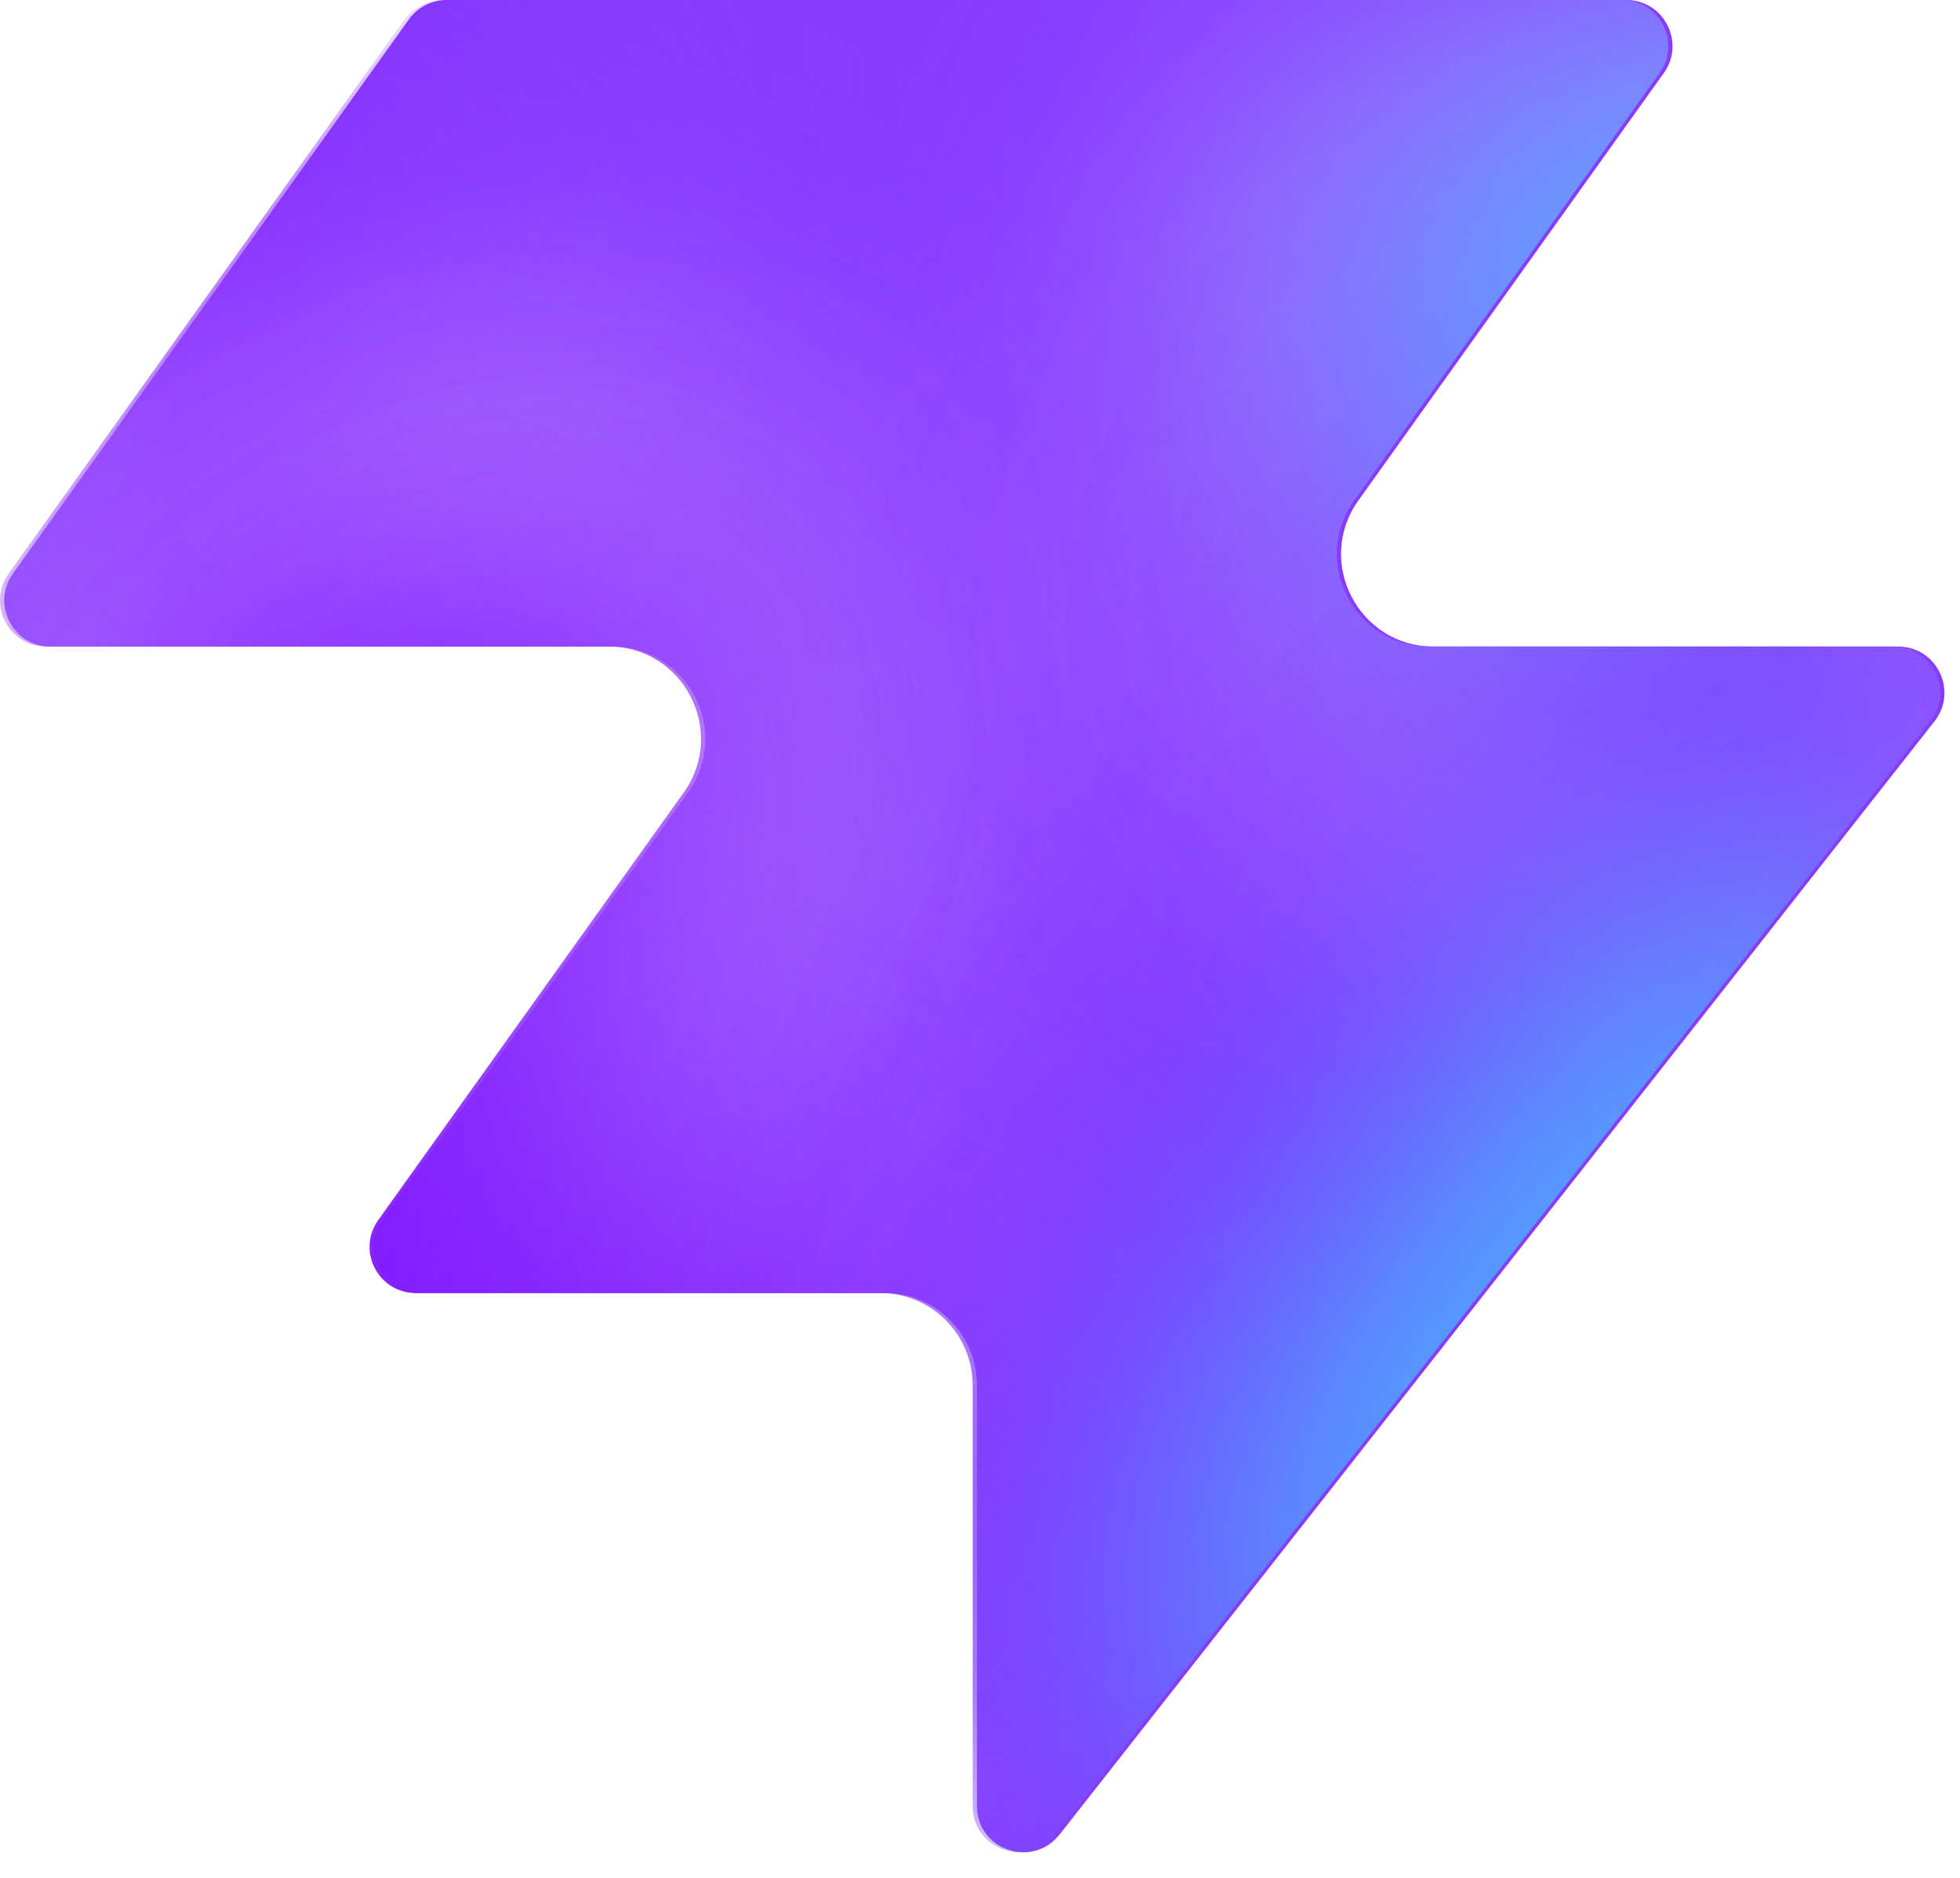
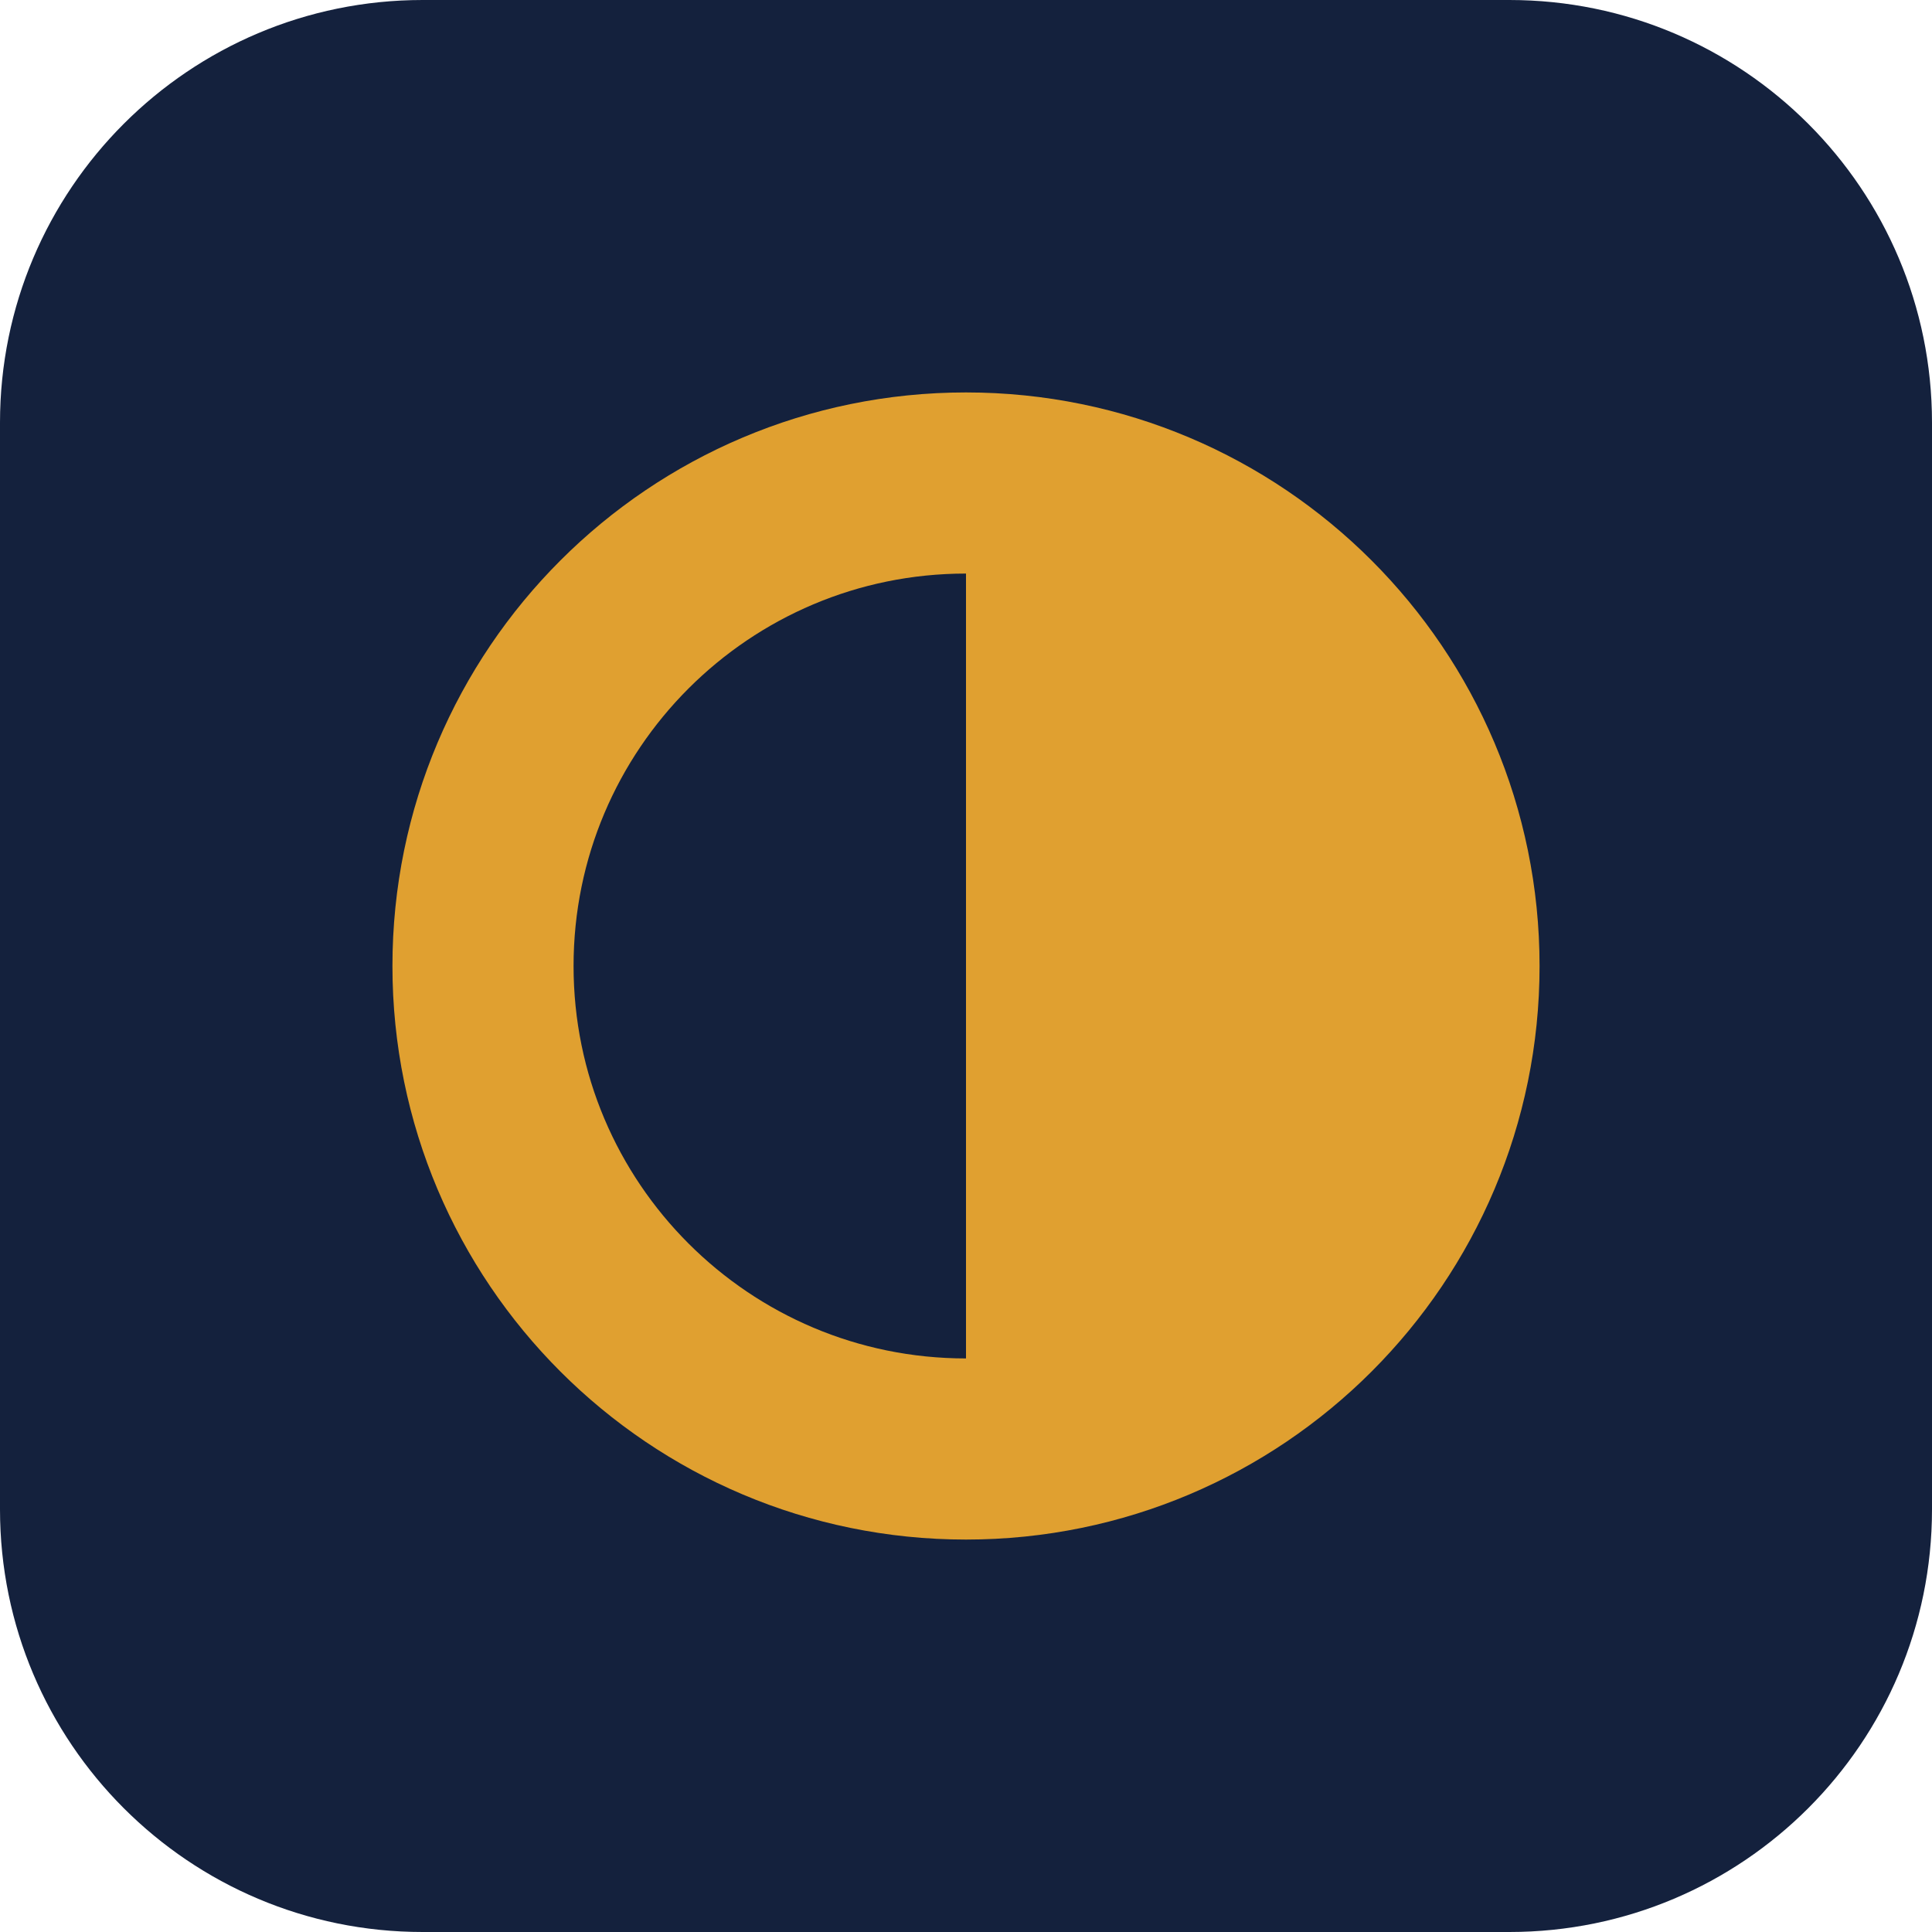
- <svg xmlns="http://www.w3.org/2000/svg" width="48" height="46" fill="none" viewBox="0 0 48 46">
-   <path fill="#863bff" d="M25.946 44.938c-.664.845-2.021.375-2.021-.698V33.937a2.26 2.26 0 0 0-2.262-2.262H10.287c-.92 0-1.456-1.04-.92-1.788l7.48-10.471c1.07-1.497 0-3.578-1.842-3.578H1.237c-.92 0-1.456-1.04-.92-1.788L10.013.474c.214-.297.556-.474.92-.474h28.894c.92 0 1.456 1.04.92 1.788l-7.48 10.471c-1.07 1.498 0 3.579 1.842 3.579h11.377c.943 0 1.473 1.088.89 1.83L25.947 44.94z" style="fill:#863bff;fill:color(display-p3 .525 .23 1);fill-opacity:1" />
-   <mask id="a" width="48" height="46" x="0" y="0" maskUnits="userSpaceOnUse" style="mask-type:alpha">
-     <path fill="#000" d="M25.842 44.938c-.664.844-2.021.375-2.021-.698V33.937a2.26 2.26 0 0 0-2.262-2.262H10.183c-.92 0-1.456-1.04-.92-1.788l7.48-10.471c1.07-1.498 0-3.579-1.842-3.579H1.133c-.92 0-1.456-1.04-.92-1.787L9.91.473c.214-.297.556-.474.92-.474h28.894c.92 0 1.456 1.04.92 1.788l-7.48 10.471c-1.07 1.498 0 3.578 1.842 3.578h11.377c.943 0 1.473 1.088.89 1.832L25.843 44.94z" style="fill:#000;fill-opacity:1" />
-   </mask>
-   <g mask="url(#a)">
-     <g filter="url(#b)">
-       <ellipse cx="5.508" cy="14.704" fill="#ede6ff" rx="5.508" ry="14.704" style="fill:#ede6ff;fill:color(display-p3 .927 .903 1);fill-opacity:1" transform="matrix(.00324 1 1 -.00324 -4.47 31.516)" />
-     </g>
-     <g filter="url(#c)">
-       <ellipse cx="10.399" cy="29.851" fill="#ede6ff" rx="10.399" ry="29.851" style="fill:#ede6ff;fill:color(display-p3 .927 .903 1);fill-opacity:1" transform="matrix(.00324 1 1 -.00324 -39.328 7.883)" />
-     </g>
-     <g filter="url(#d)">
-       <ellipse cx="5.508" cy="30.487" fill="#7e14ff" rx="5.508" ry="30.487" style="fill:#7e14ff;fill:color(display-p3 .492 .077 1);fill-opacity:1" transform="rotate(89.814 -25.913 -14.639)scale(1 -1)" />
-     </g>
-     <g filter="url(#e)">
-       <ellipse cx="5.508" cy="30.599" fill="#7e14ff" rx="5.508" ry="30.599" style="fill:#7e14ff;fill:color(display-p3 .492 .077 1);fill-opacity:1" transform="rotate(89.814 -32.644 -3.334)scale(1 -1)" />
-     </g>
-     <g filter="url(#f)">
-       <ellipse cx="5.508" cy="30.599" fill="#7e14ff" rx="5.508" ry="30.599" style="fill:#7e14ff;fill:color(display-p3 .492 .077 1);fill-opacity:1" transform="matrix(.00324 1 1 -.00324 -34.34 30.47)" />
-     </g>
-     <g filter="url(#g)">
-       <ellipse cx="14.072" cy="22.078" fill="#ede6ff" rx="14.072" ry="22.078" style="fill:#ede6ff;fill:color(display-p3 .927 .903 1);fill-opacity:1" transform="rotate(93.35 24.506 48.493)scale(-1 1)" />
-     </g>
-     <g filter="url(#h)">
-       <ellipse cx="3.47" cy="21.501" fill="#7e14ff" rx="3.47" ry="21.501" style="fill:#7e14ff;fill:color(display-p3 .492 .077 1);fill-opacity:1" transform="rotate(89.009 28.708 47.59)scale(-1 1)" />
-     </g>
-     <g filter="url(#i)">
-       <ellipse cx="3.47" cy="21.501" fill="#7e14ff" rx="3.47" ry="21.501" style="fill:#7e14ff;fill:color(display-p3 .492 .077 1);fill-opacity:1" transform="rotate(89.009 28.708 47.59)scale(-1 1)" />
-     </g>
-     <g filter="url(#j)">
-       <ellipse cx=".387" cy="8.972" fill="#7e14ff" rx="4.407" ry="29.108" style="fill:#7e14ff;fill:color(display-p3 .492 .077 1);fill-opacity:1" transform="rotate(39.51 .387 8.972)" />
-     </g>
-     <g filter="url(#k)">
-       <ellipse cx="47.523" cy="-6.092" fill="#7e14ff" rx="4.407" ry="29.108" style="fill:#7e14ff;fill:color(display-p3 .492 .077 1);fill-opacity:1" transform="rotate(37.892 47.523 -6.092)" />
-     </g>
-     <g filter="url(#l)">
-       <ellipse cx="41.412" cy="6.333" fill="#47bfff" rx="5.971" ry="9.665" style="fill:#47bfff;fill:color(display-p3 .28 .748 1);fill-opacity:1" transform="rotate(37.892 41.412 6.333)" />
-     </g>
-     <g filter="url(#m)">
-       <ellipse cx="-1.879" cy="38.332" fill="#7e14ff" rx="4.407" ry="29.108" style="fill:#7e14ff;fill:color(display-p3 .492 .077 1);fill-opacity:1" transform="rotate(37.892 -1.88 38.332)" />
-     </g>
-     <g filter="url(#n)">
-       <ellipse cx="-1.879" cy="38.332" fill="#7e14ff" rx="4.407" ry="29.108" style="fill:#7e14ff;fill:color(display-p3 .492 .077 1);fill-opacity:1" transform="rotate(37.892 -1.88 38.332)" />
-     </g>
-     <g filter="url(#o)">
-       <ellipse cx="35.651" cy="29.907" fill="#7e14ff" rx="4.407" ry="29.108" style="fill:#7e14ff;fill:color(display-p3 .492 .077 1);fill-opacity:1" transform="rotate(37.892 35.651 29.907)" />
-     </g>
-     <g filter="url(#p)">
-       <ellipse cx="38.418" cy="32.4" fill="#47bfff" rx="5.971" ry="15.297" style="fill:#47bfff;fill:color(display-p3 .28 .748 1);fill-opacity:1" transform="rotate(37.892 38.418 32.4)" />
-     </g>
-   </g>
-   <defs>
-     <filter id="b" width="60.045" height="41.654" x="-19.77" y="16.149" color-interpolation-filters="sRGB" filterUnits="userSpaceOnUse">
-       <feFlood flood-opacity="0" result="BackgroundImageFix" />
-       <feBlend in="SourceGraphic" in2="BackgroundImageFix" result="shape" />
-       <feGaussianBlur result="effect1_foregroundBlur_2002_17158" stdDeviation="7.659" />
-     </filter>
-     <filter id="c" width="90.34" height="51.437" x="-54.613" y="-7.533" color-interpolation-filters="sRGB" filterUnits="userSpaceOnUse">
-       <feFlood flood-opacity="0" result="BackgroundImageFix" />
-       <feBlend in="SourceGraphic" in2="BackgroundImageFix" result="shape" />
-       <feGaussianBlur result="effect1_foregroundBlur_2002_17158" stdDeviation="7.659" />
-     </filter>
-     <filter id="d" width="79.355" height="29.4" x="-49.64" y="2.03" color-interpolation-filters="sRGB" filterUnits="userSpaceOnUse">
-       <feFlood flood-opacity="0" result="BackgroundImageFix" />
-       <feBlend in="SourceGraphic" in2="BackgroundImageFix" result="shape" />
-       <feGaussianBlur result="effect1_foregroundBlur_2002_17158" stdDeviation="4.596" />
-     </filter>
-     <filter id="e" width="79.579" height="29.4" x="-45.045" y="20.029" color-interpolation-filters="sRGB" filterUnits="userSpaceOnUse">
-       <feFlood flood-opacity="0" result="BackgroundImageFix" />
-       <feBlend in="SourceGraphic" in2="BackgroundImageFix" result="shape" />
-       <feGaussianBlur result="effect1_foregroundBlur_2002_17158" stdDeviation="4.596" />
-     </filter>
-     <filter id="f" width="79.579" height="29.4" x="-43.513" y="21.178" color-interpolation-filters="sRGB" filterUnits="userSpaceOnUse">
-       <feFlood flood-opacity="0" result="BackgroundImageFix" />
-       <feBlend in="SourceGraphic" in2="BackgroundImageFix" result="shape" />
-       <feGaussianBlur result="effect1_foregroundBlur_2002_17158" stdDeviation="4.596" />
-     </filter>
-     <filter id="g" width="74.749" height="58.852" x="15.756" y="-17.901" color-interpolation-filters="sRGB" filterUnits="userSpaceOnUse">
-       <feFlood flood-opacity="0" result="BackgroundImageFix" />
-       <feBlend in="SourceGraphic" in2="BackgroundImageFix" result="shape" />
-       <feGaussianBlur result="effect1_foregroundBlur_2002_17158" stdDeviation="7.659" />
-     </filter>
-     <filter id="h" width="61.377" height="25.362" x="23.548" y="2.284" color-interpolation-filters="sRGB" filterUnits="userSpaceOnUse">
-       <feFlood flood-opacity="0" result="BackgroundImageFix" />
-       <feBlend in="SourceGraphic" in2="BackgroundImageFix" result="shape" />
-       <feGaussianBlur result="effect1_foregroundBlur_2002_17158" stdDeviation="4.596" />
-     </filter>
-     <filter id="i" width="61.377" height="25.362" x="23.548" y="2.284" color-interpolation-filters="sRGB" filterUnits="userSpaceOnUse">
-       <feFlood flood-opacity="0" result="BackgroundImageFix" />
-       <feBlend in="SourceGraphic" in2="BackgroundImageFix" result="shape" />
-       <feGaussianBlur result="effect1_foregroundBlur_2002_17158" stdDeviation="4.596" />
-     </filter>
-     <filter id="j" width="56.045" height="63.649" x="-27.636" y="-22.853" color-interpolation-filters="sRGB" filterUnits="userSpaceOnUse">
-       <feFlood flood-opacity="0" result="BackgroundImageFix" />
-       <feBlend in="SourceGraphic" in2="BackgroundImageFix" result="shape" />
-       <feGaussianBlur result="effect1_foregroundBlur_2002_17158" stdDeviation="4.596" />
-     </filter>
-     <filter id="k" width="54.814" height="64.646" x="20.116" y="-38.415" color-interpolation-filters="sRGB" filterUnits="userSpaceOnUse">
-       <feFlood flood-opacity="0" result="BackgroundImageFix" />
-       <feBlend in="SourceGraphic" in2="BackgroundImageFix" result="shape" />
-       <feGaussianBlur result="effect1_foregroundBlur_2002_17158" stdDeviation="4.596" />
-     </filter>
-     <filter id="l" width="33.541" height="35.313" x="24.641" y="-11.323" color-interpolation-filters="sRGB" filterUnits="userSpaceOnUse">
-       <feFlood flood-opacity="0" result="BackgroundImageFix" />
-       <feBlend in="SourceGraphic" in2="BackgroundImageFix" result="shape" />
-       <feGaussianBlur result="effect1_foregroundBlur_2002_17158" stdDeviation="4.596" />
-     </filter>
-     <filter id="m" width="54.814" height="64.646" x="-29.286" y="6.009" color-interpolation-filters="sRGB" filterUnits="userSpaceOnUse">
-       <feFlood flood-opacity="0" result="BackgroundImageFix" />
-       <feBlend in="SourceGraphic" in2="BackgroundImageFix" result="shape" />
-       <feGaussianBlur result="effect1_foregroundBlur_2002_17158" stdDeviation="4.596" />
-     </filter>
-     <filter id="n" width="54.814" height="64.646" x="-29.286" y="6.009" color-interpolation-filters="sRGB" filterUnits="userSpaceOnUse">
-       <feFlood flood-opacity="0" result="BackgroundImageFix" />
-       <feBlend in="SourceGraphic" in2="BackgroundImageFix" result="shape" />
-       <feGaussianBlur result="effect1_foregroundBlur_2002_17158" stdDeviation="4.596" />
-     </filter>
-     <filter id="o" width="54.814" height="64.646" x="8.244" y="-2.416" color-interpolation-filters="sRGB" filterUnits="userSpaceOnUse">
-       <feFlood flood-opacity="0" result="BackgroundImageFix" />
-       <feBlend in="SourceGraphic" in2="BackgroundImageFix" result="shape" />
-       <feGaussianBlur result="effect1_foregroundBlur_2002_17158" stdDeviation="4.596" />
-     </filter>
-     <filter id="p" width="39.409" height="43.623" x="18.713" y="10.588" color-interpolation-filters="sRGB" filterUnits="userSpaceOnUse">
-       <feFlood flood-opacity="0" result="BackgroundImageFix" />
-       <feBlend in="SourceGraphic" in2="BackgroundImageFix" result="shape" />
-       <feGaussianBlur result="effect1_foregroundBlur_2002_17158" stdDeviation="4.596" />
-     </filter>
-   </defs>
+ <svg xmlns="http://www.w3.org/2000/svg" viewBox="0 0 32 32">
+   <rect width="32" height="32" rx="7" fill="#14213D" />
+   <circle cx="16" cy="16" r="8" fill="none" stroke="#E0A030" stroke-width="3" />
+   <path d="M16 8a8 8 0 0 1 0 16z" fill="#E0A030" />
</svg>
